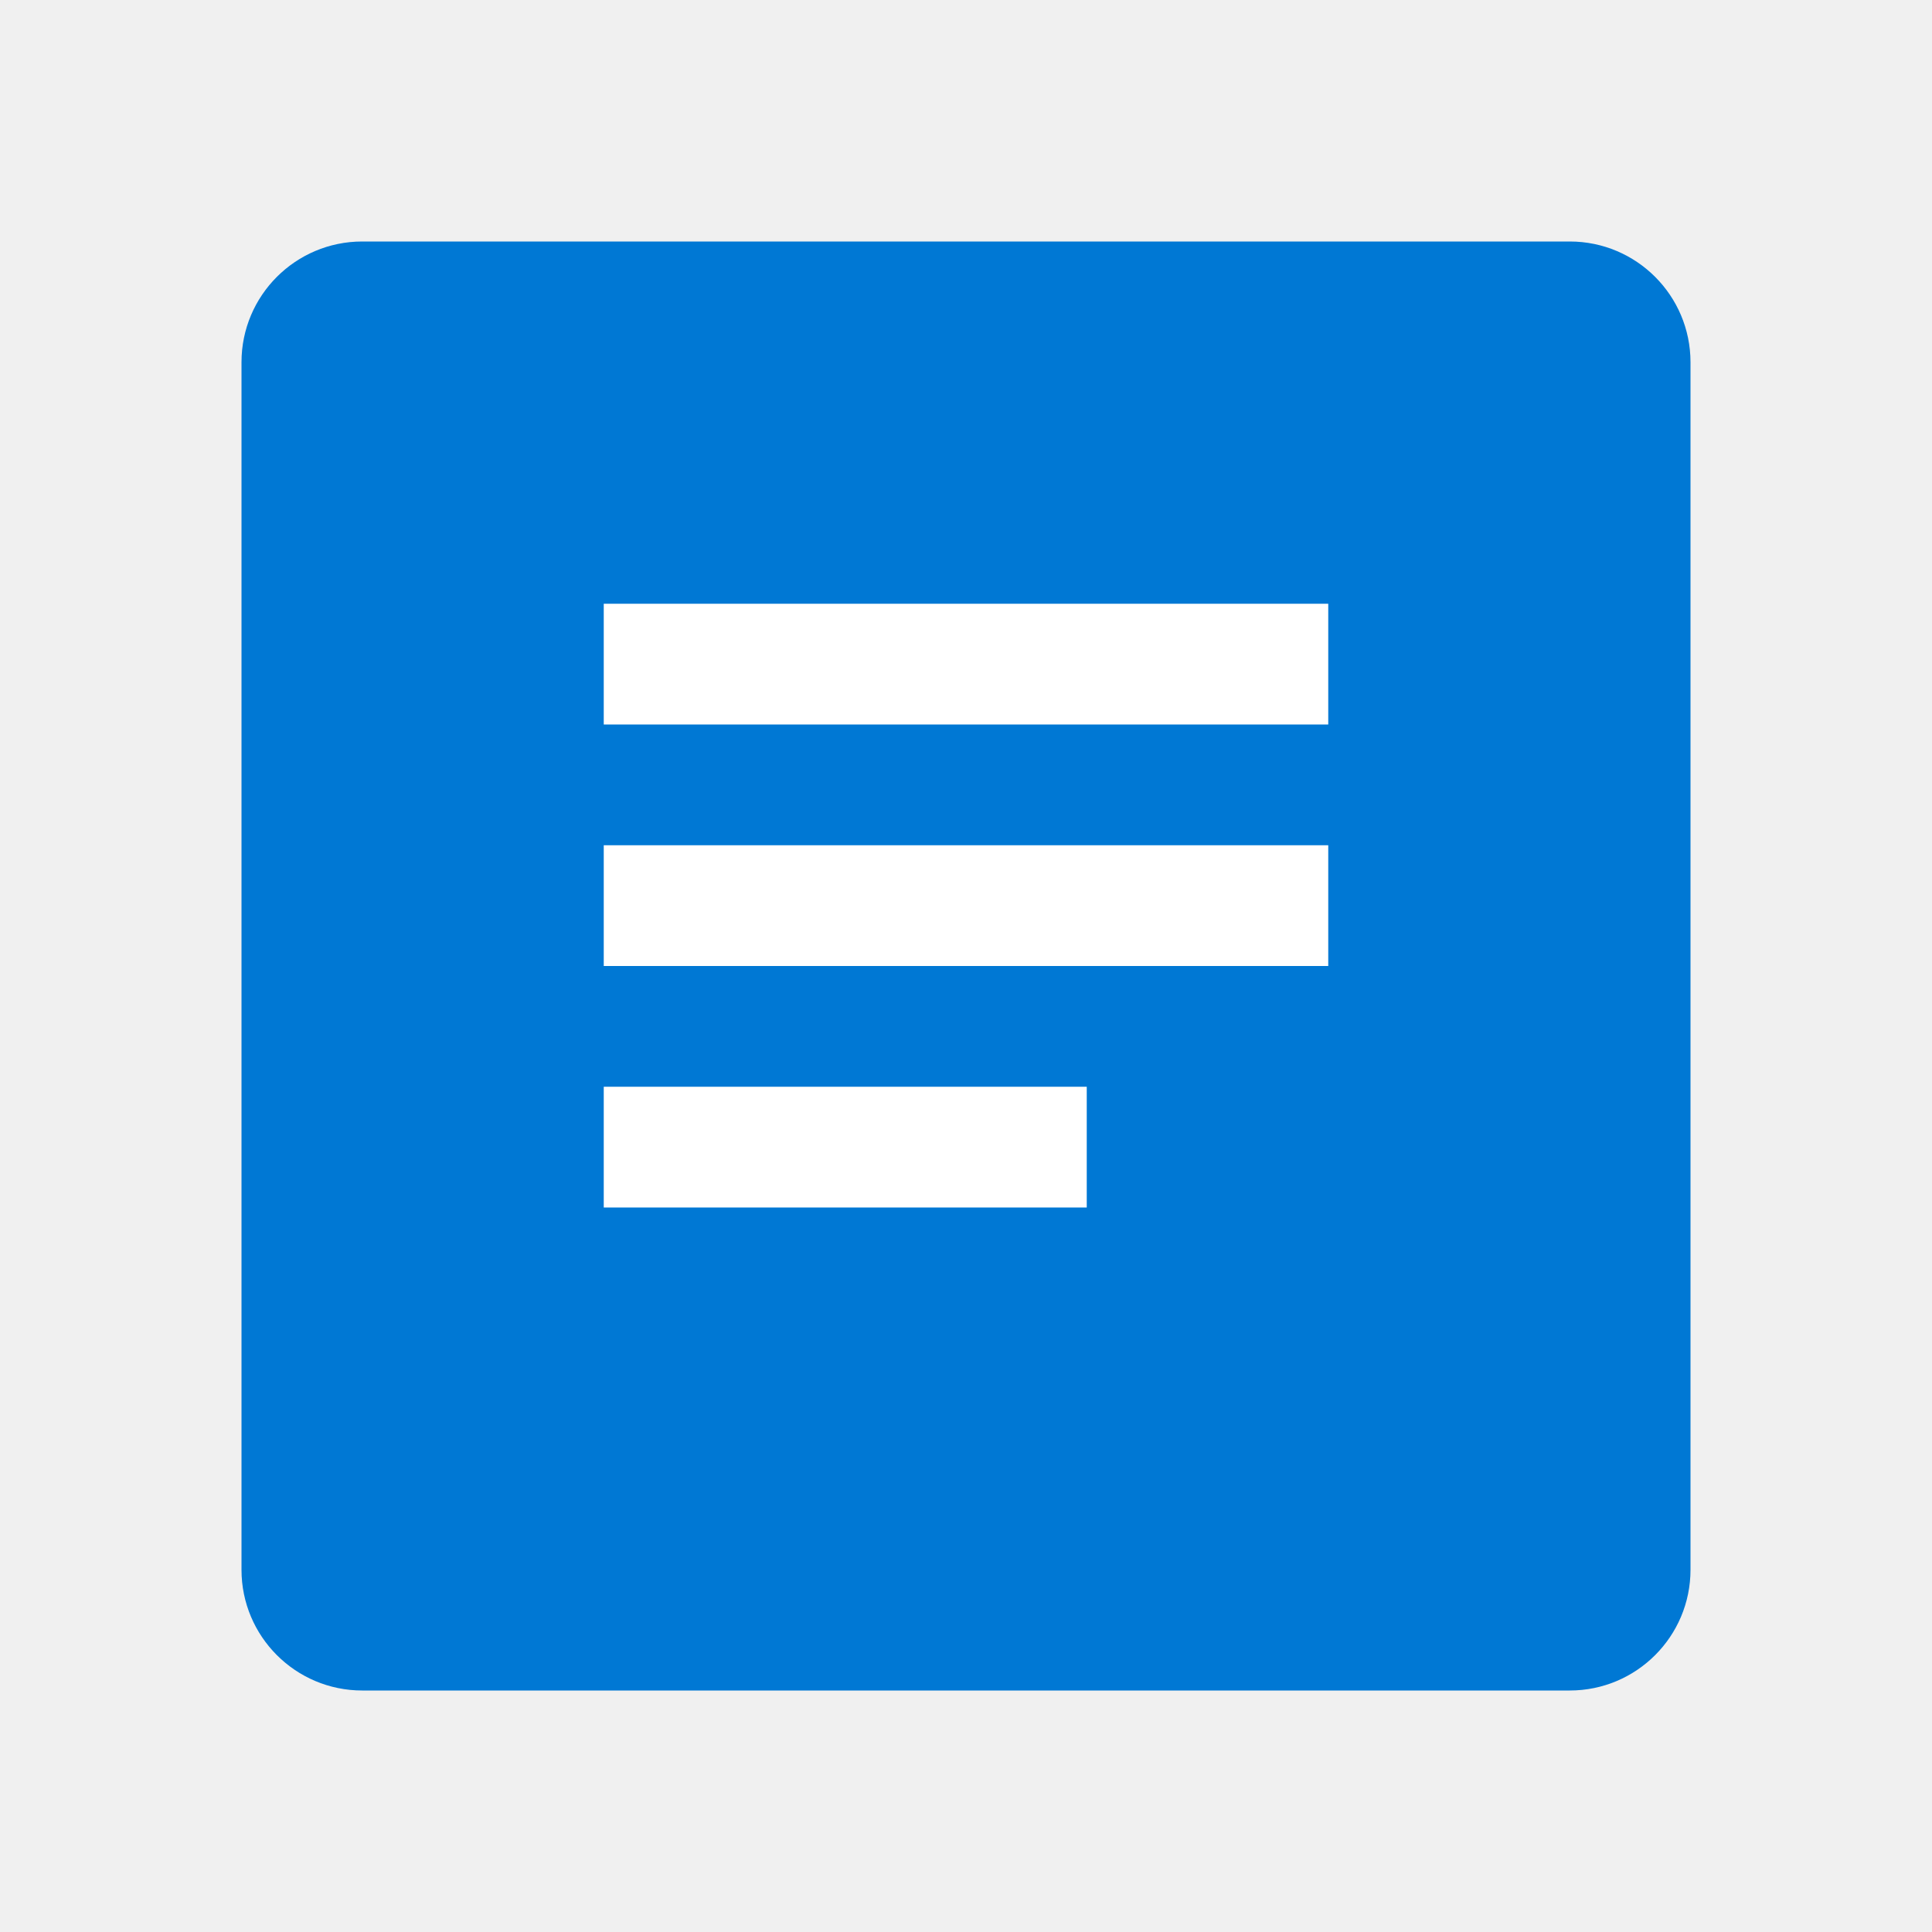
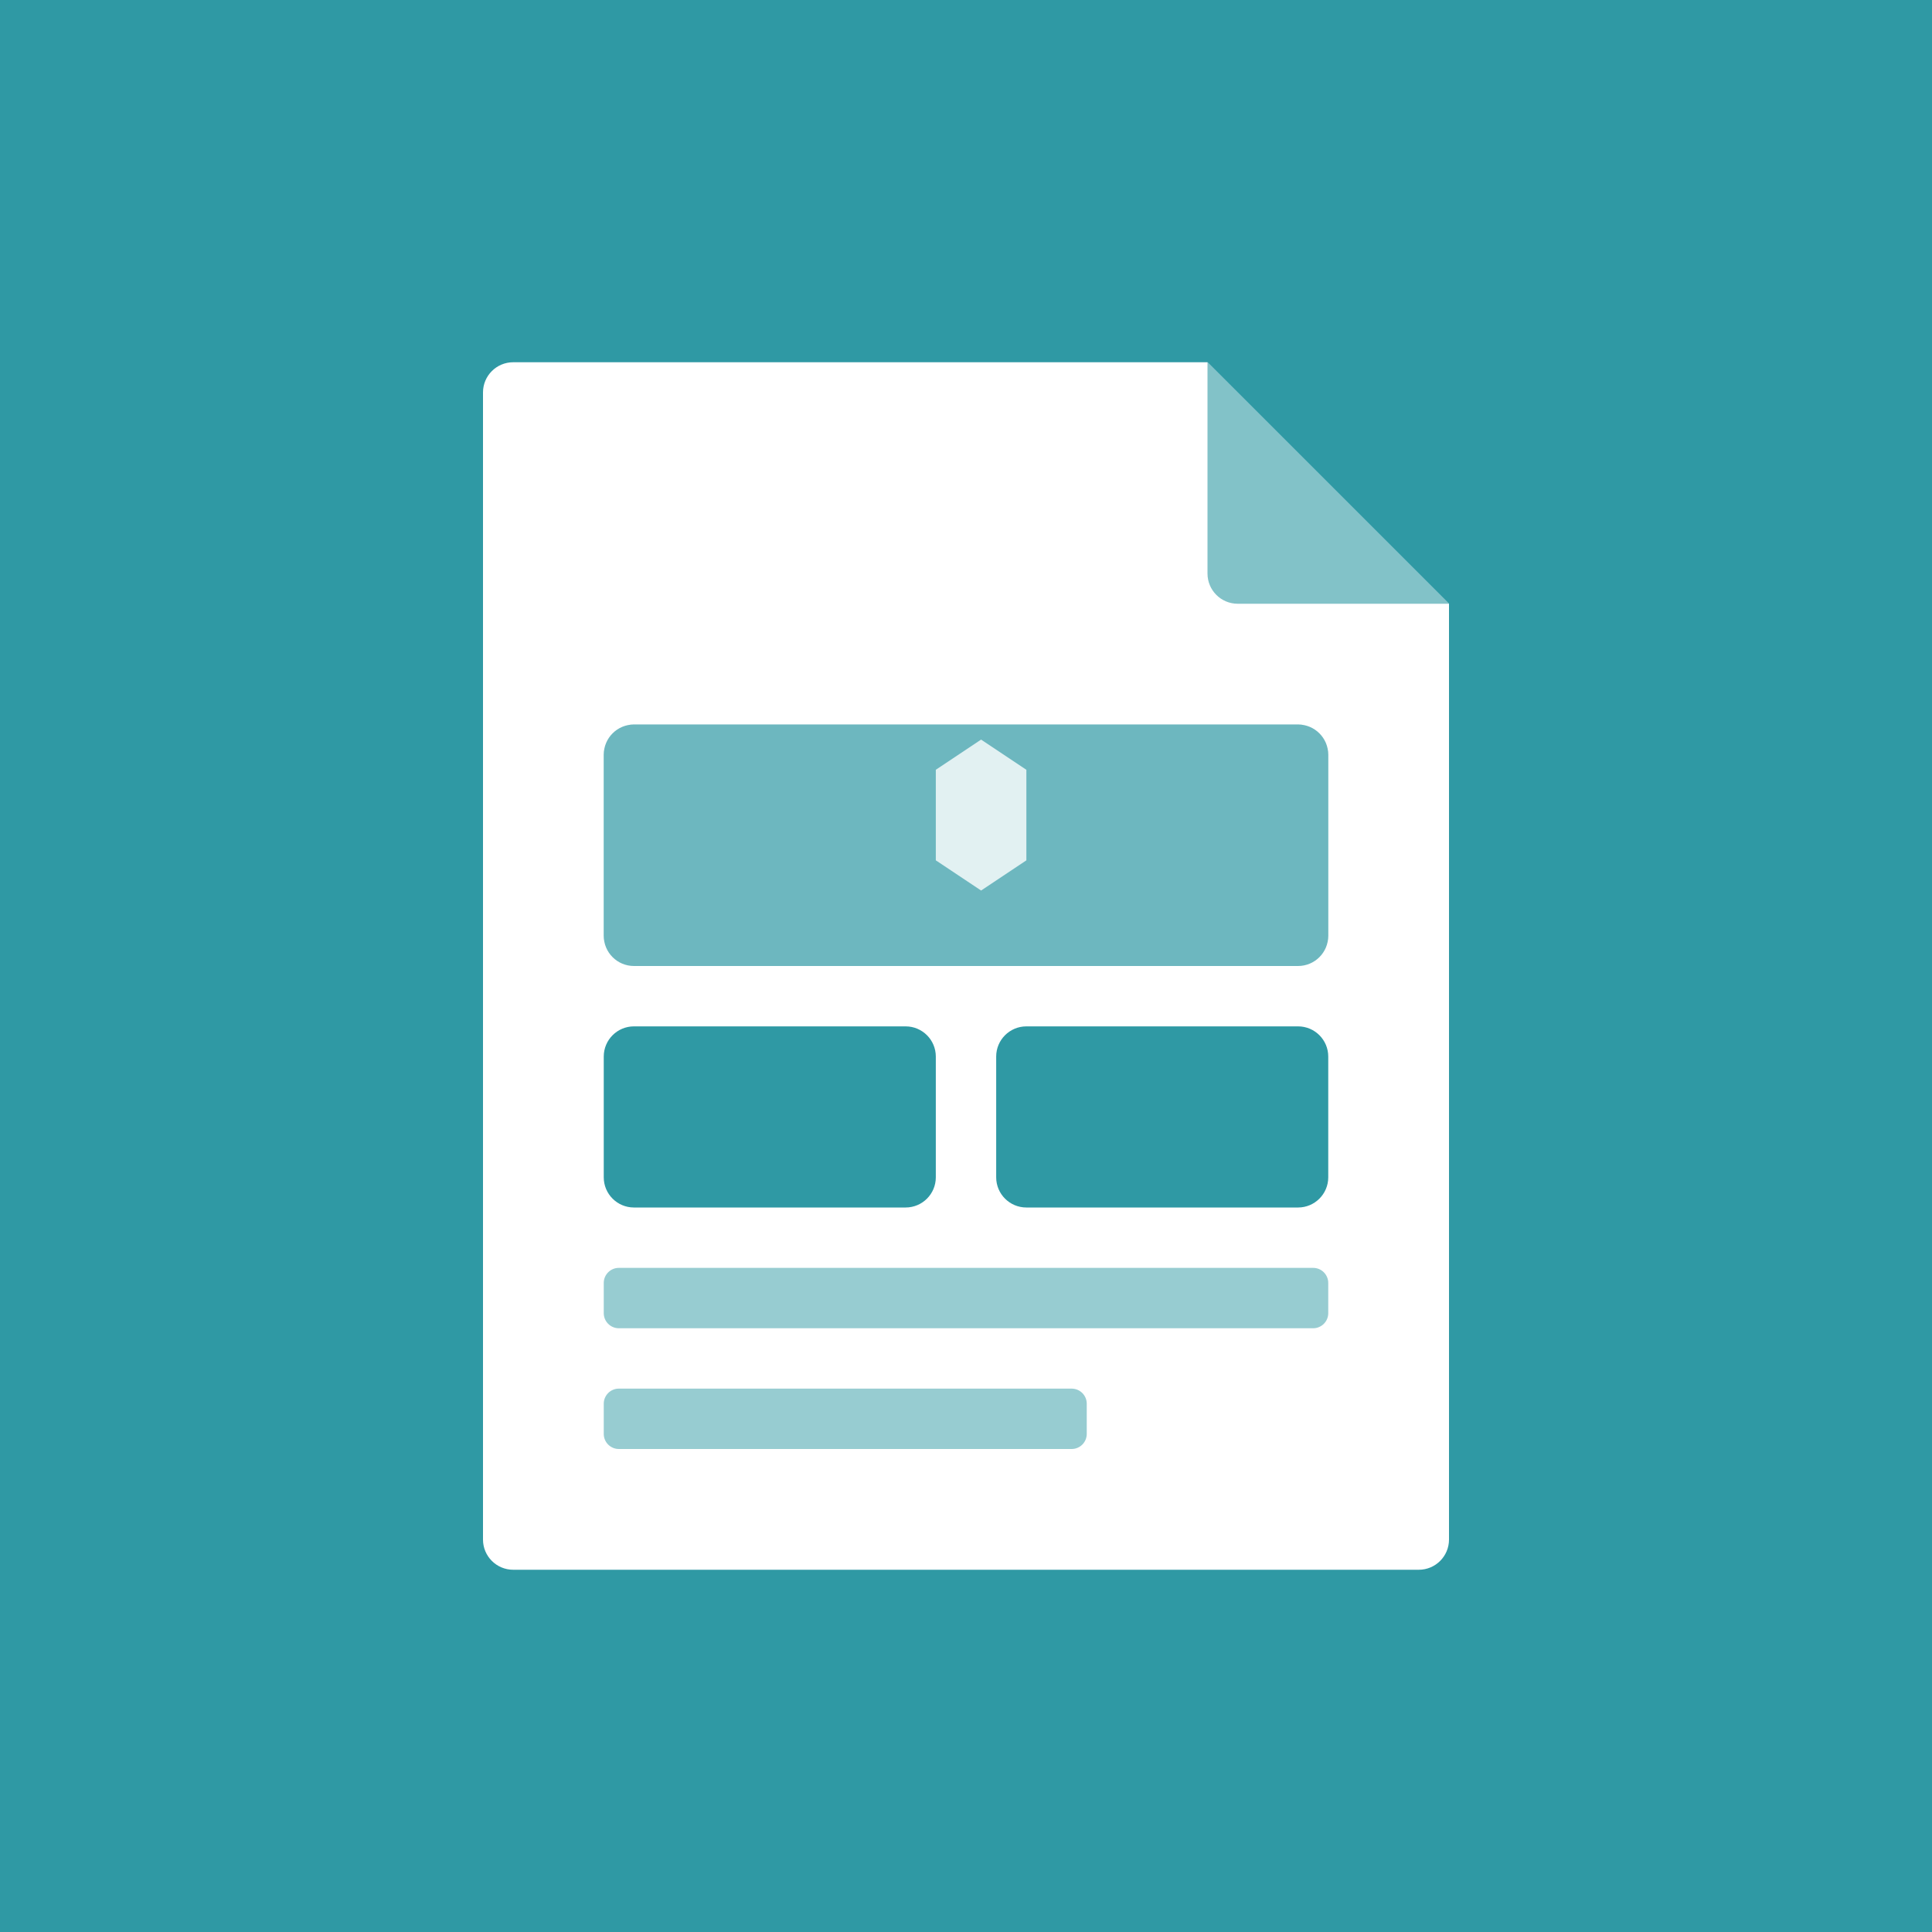
- <svg xmlns="http://www.w3.org/2000/svg" viewBox="0 0 64 64" width="64" height="64">
-   <rect x="8" y="8" width="48" height="48" rx="4" fill="#0078D4" />
-   <path d="M20 20h24v4H20zm0 8h24v4H20zm0 8h16v4H20z" fill="#fff" />
+ <svg xmlns="http://www.w3.org/2000/svg" viewBox="0 0 64 64">
+   <path fill="#2F99A4" d="M0 0h64v64H0z" />
+   <path fill="#FFF" d="M16 13v38a1 1 0 0 0 1 1h30a1 1 0 0 0 1-1V20l-8-8H17a1 1 0 0 0-1 1z" />
+   <path fill="#2F99A4" d="M40 19v-7l8 8h-7a1 1 0 0 1-1-1z" opacity=".6" />
+   <rect fill="#2F99A4" x="20" y="24" width="24" height="8" rx="1" />
+   <path fill="#FFF" d="M20 24h24v8H20z" opacity=".3" />
+   <rect fill="#2F99A4" x="20" y="34" width="11" height="6" rx="1" />
+   <rect fill="#2F99A4" x="33" y="34" width="11" height="6" rx="1" />
+   <rect fill="#2F99A4" x="20" y="42" width="24" height="2" rx=".5" opacity=".5" />
+   <rect fill="#2F99A4" x="20" y="46" width="16" height="2" rx=".5" opacity=".5" />
+   <path fill="#FFF" d="M31 25.5l1.5-1 1.5 1v3l-1.5 1-1.5-1z" opacity=".8" />
</svg>
